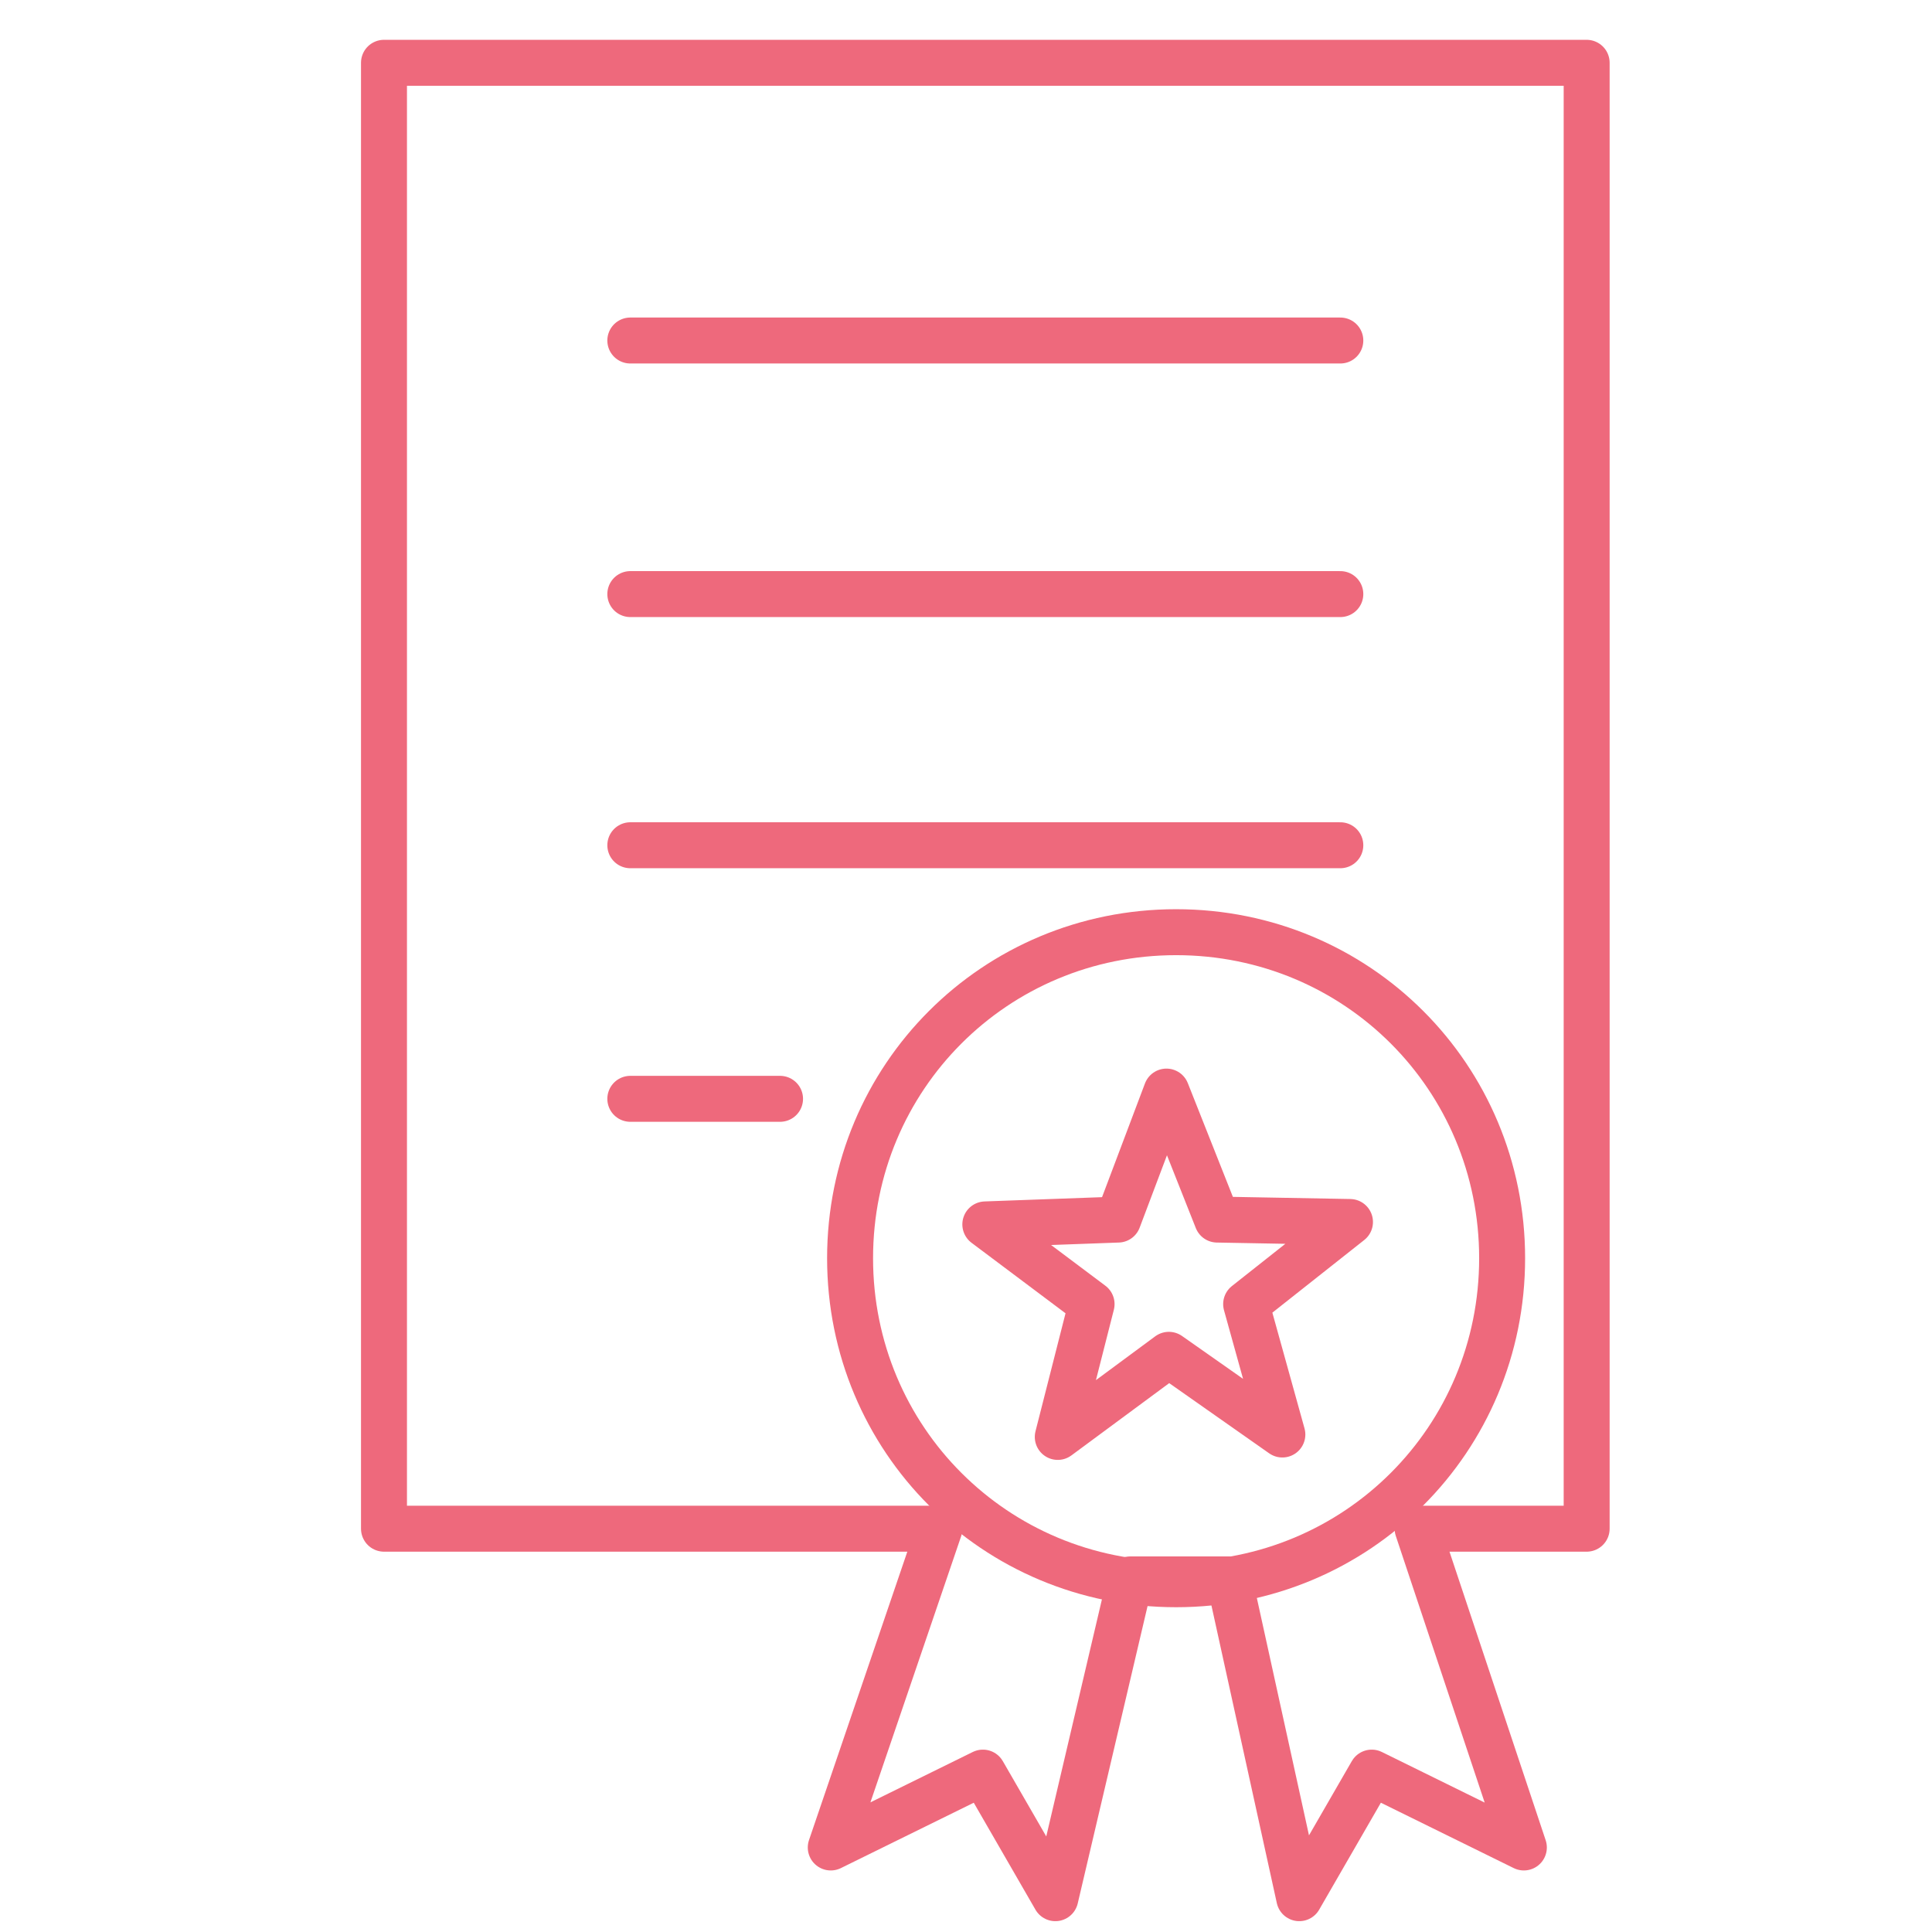
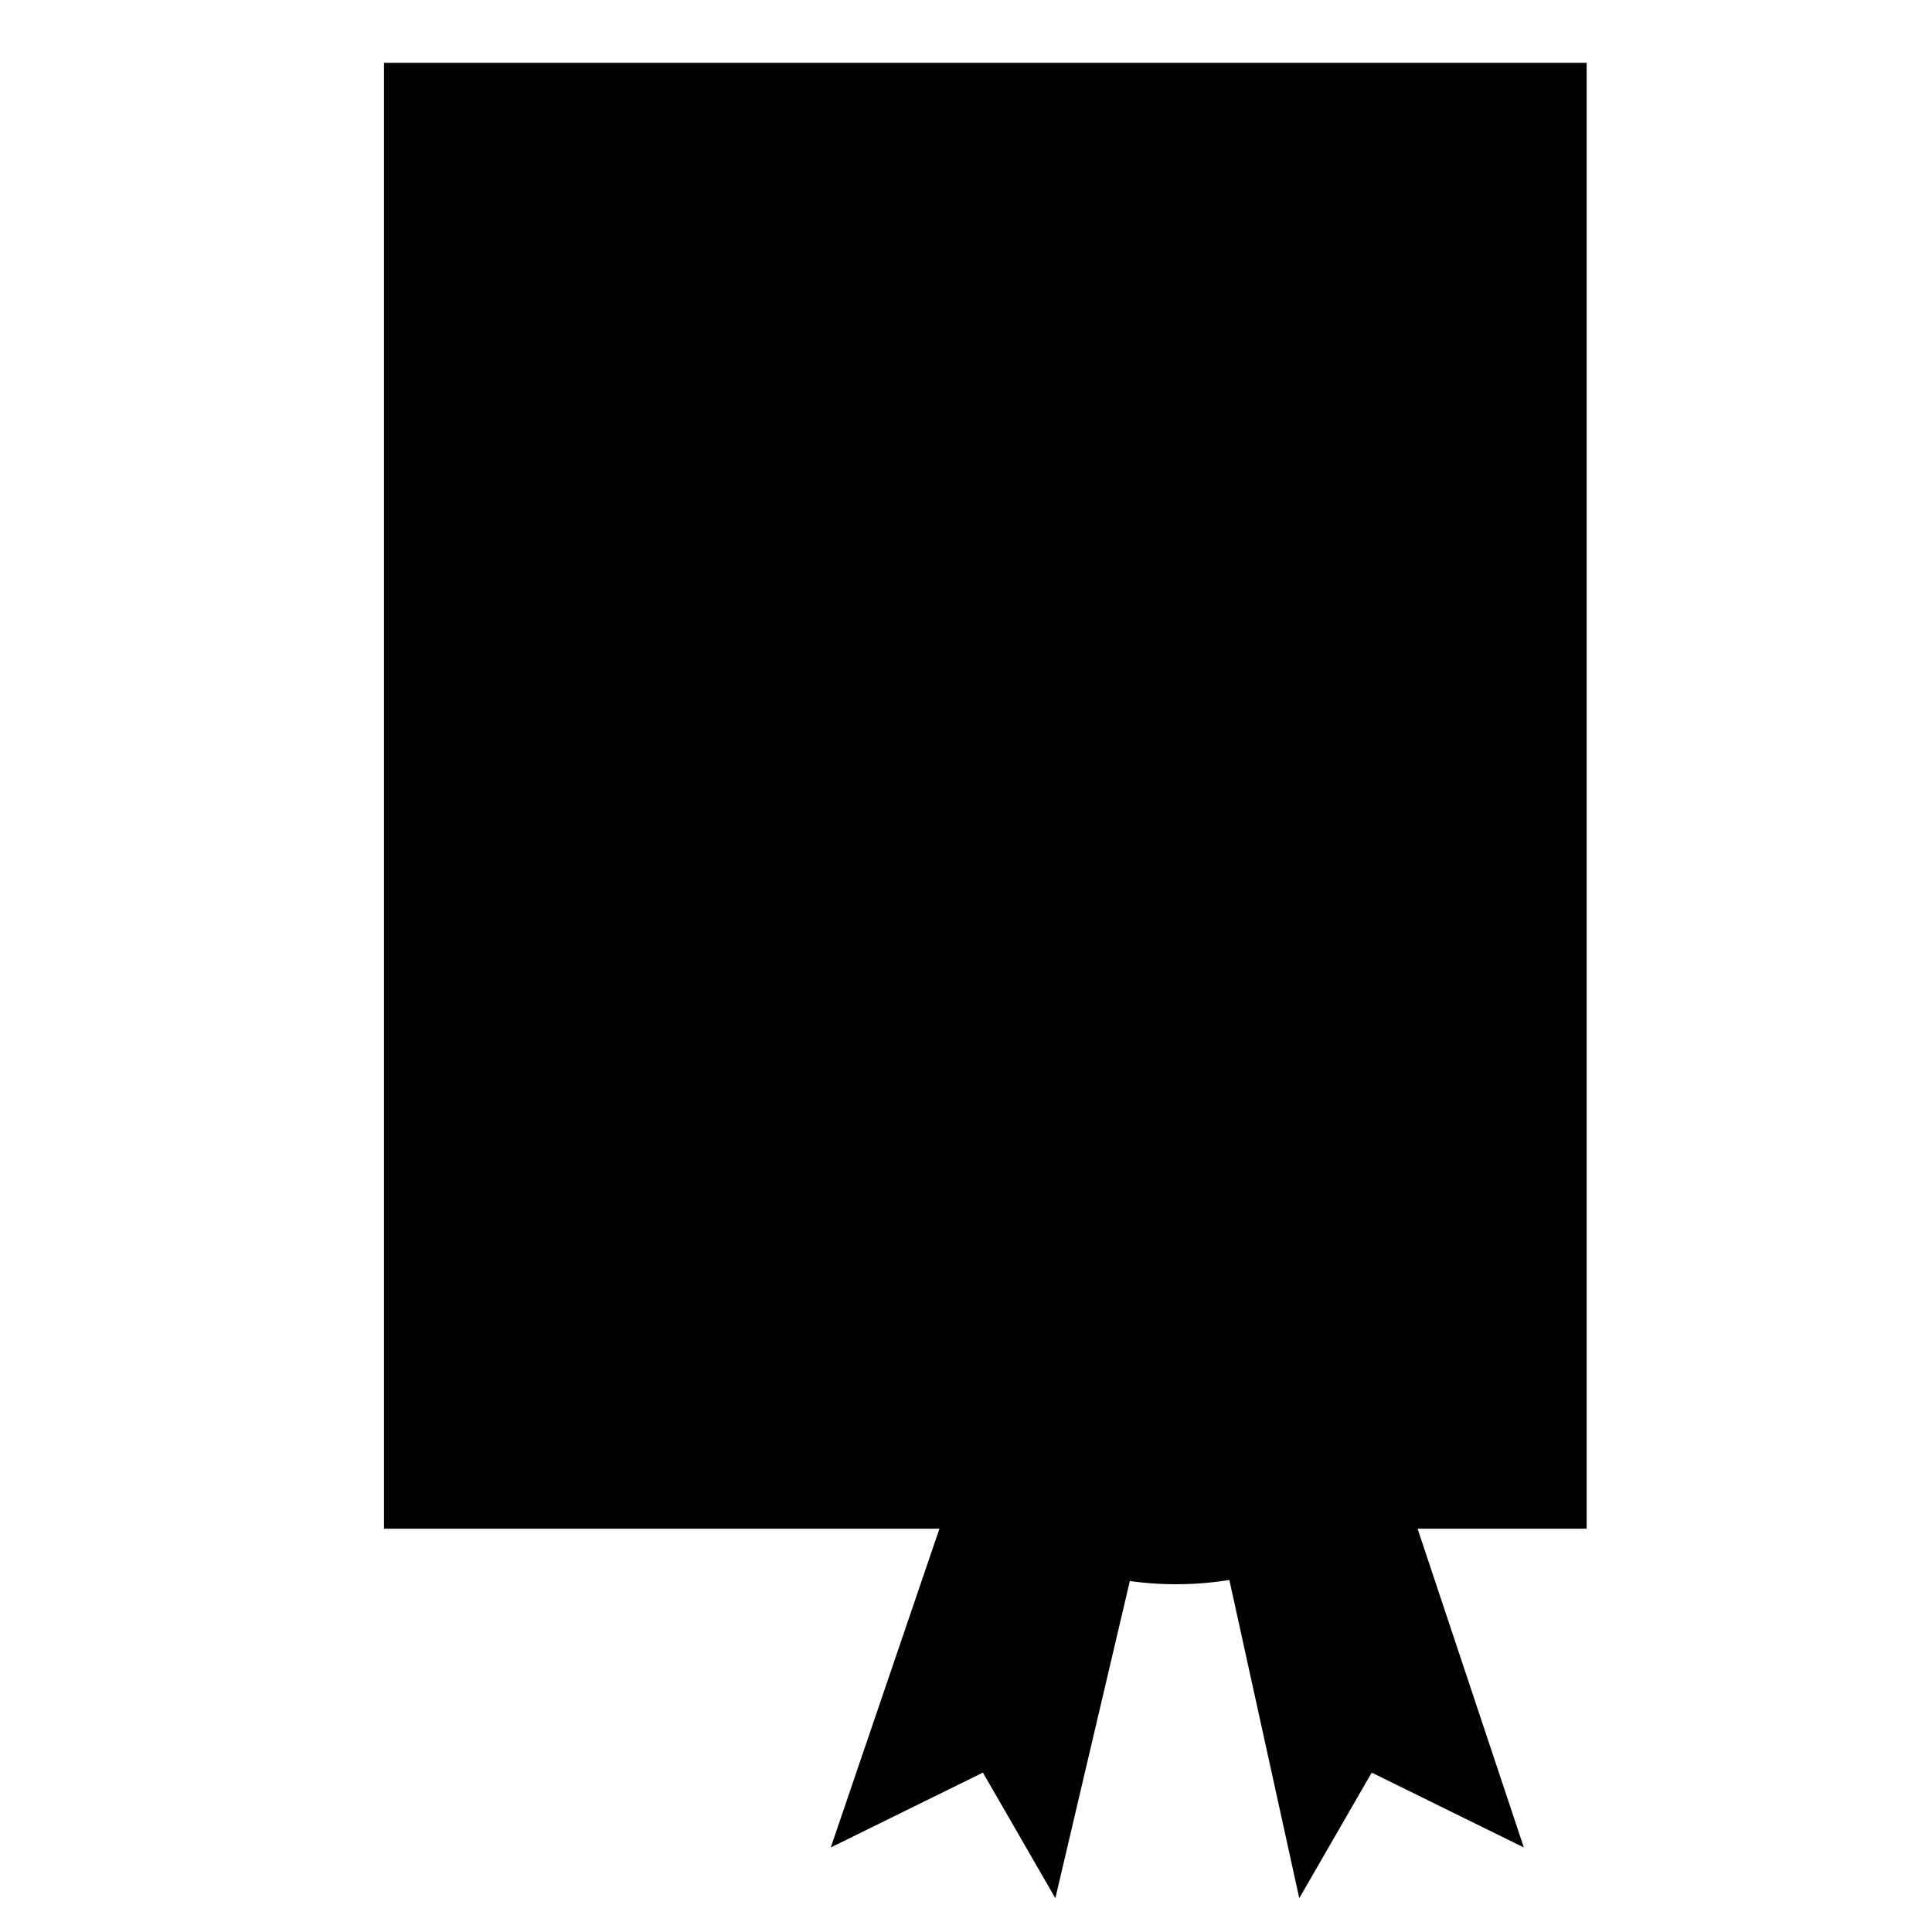
- <svg xmlns="http://www.w3.org/2000/svg" version="1.1" id="Layer_1" x="0px" y="0px" viewBox="0 0 80 80" style="enable-background:new 0 0 80 80;" xml:space="preserve">
-   <style type="text/css">
- 	.st0{fill:none;stroke:#EE697C;stroke-width:1.903;stroke-linecap:round;stroke-linejoin:round;stroke-miterlimit:10;}
- </style>
-   <g id="_x33_70">
-     <line class="st0" x1="26.1" y1="24.6" x2="55.5" y2="24.6" />
-     <line class="st0" x1="26.1" y1="14.1" x2="55.5" y2="14.1" />
-     <line class="st0" x1="26.1" y1="35" x2="55.5" y2="35" />
-     <line class="st0" x1="26.1" y1="45.5" x2="32.3" y2="45.5" />
-     <polygon class="st0" points="58.7,63.3 65.7,63.3 65.7,2.6 15.9,2.6 15.9,63.3 38.9,63.3 34.4,76.5 40.7,73.4 43.7,78.6 46.8,65.4    50.9,65.4 53.8,78.6 56.8,73.4 63.1,76.5  " />
+ <svg xmlns="http://www.w3.org/2000/svg" version="1.1" x="0px" y="0px" viewBox="0 0 80 80" style="enable-background:new 0 0 80 80;" xml:space="preserve">
+   <g>
+     <line class="svgstroke" x1="26.1" y1="24.6" x2="55.5" y2="24.6" />
+     <line class="svgstroke" x1="26.1" y1="14.1" x2="55.5" y2="14.1" />
+     <line class="svgstroke" x1="26.1" y1="35" x2="55.5" y2="35" />
+     <line class="svgstroke" x1="26.1" y1="45.5" x2="32.3" y2="45.5" />
+     <polygon class="svgstroke" points="58.7,63.3 65.7,63.3 65.7,2.6 15.9,2.6 15.9,63.3 38.9,63.3 34.4,76.5 40.7,73.4 43.7,78.6 46.8,65.4    50.9,65.4 53.8,78.6 56.8,73.4 63.1,76.5  " />
    <g>
-       <path class="st0" d="M48.7,38.6c-7.5,0-13.5,6-13.5,13.5c0,7.5,6,13.5,13.5,13.5c7.5,0,13.5-6,13.5-13.5    C62.2,44.6,56.2,38.6,48.7,38.6z M53.1,59.4l-4.7-3.3l-4.6,3.4l1.4-5.5l-4.4-3.3l5.5-0.2l2-5.3l2.1,5.3l5.5,0.1l-4.3,3.4    L53.1,59.4z" />
+       <path class="svgstroke" d="M48.7,38.6c-7.5,0-13.5,6-13.5,13.5c0,7.5,6,13.5,13.5,13.5c7.5,0,13.5-6,13.5-13.5    C62.2,44.6,56.2,38.6,48.7,38.6z M53.1,59.4l-4.7-3.3l-4.6,3.4l1.4-5.5l-4.4-3.3l5.5-0.2l2-5.3l2.1,5.3l5.5,0.1l-4.3,3.4    L53.1,59.4z" />
    </g>
  </g>
</svg>
